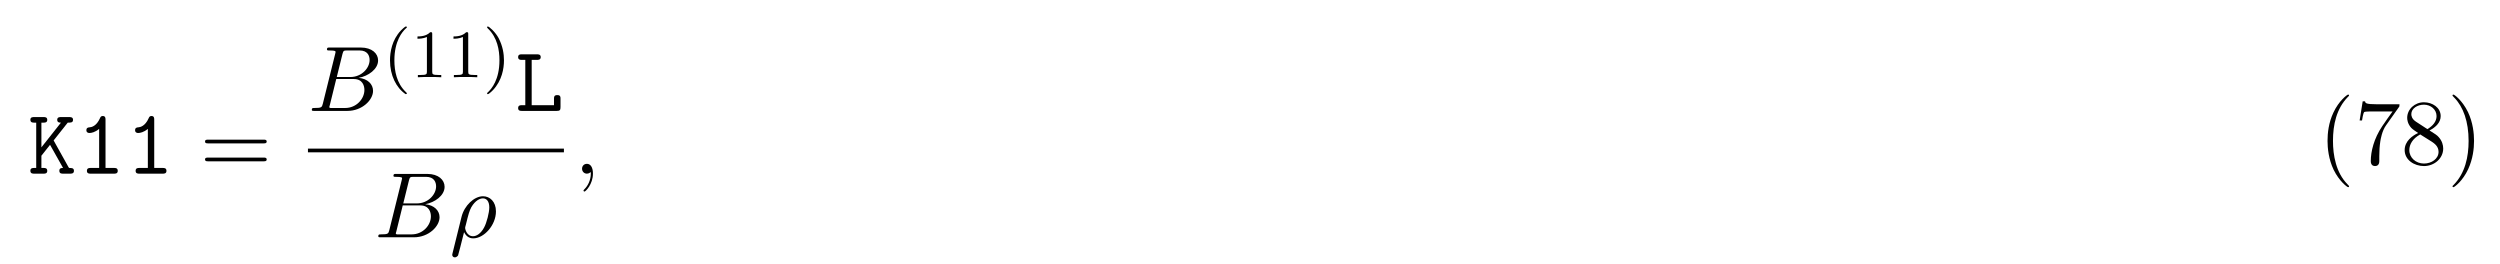
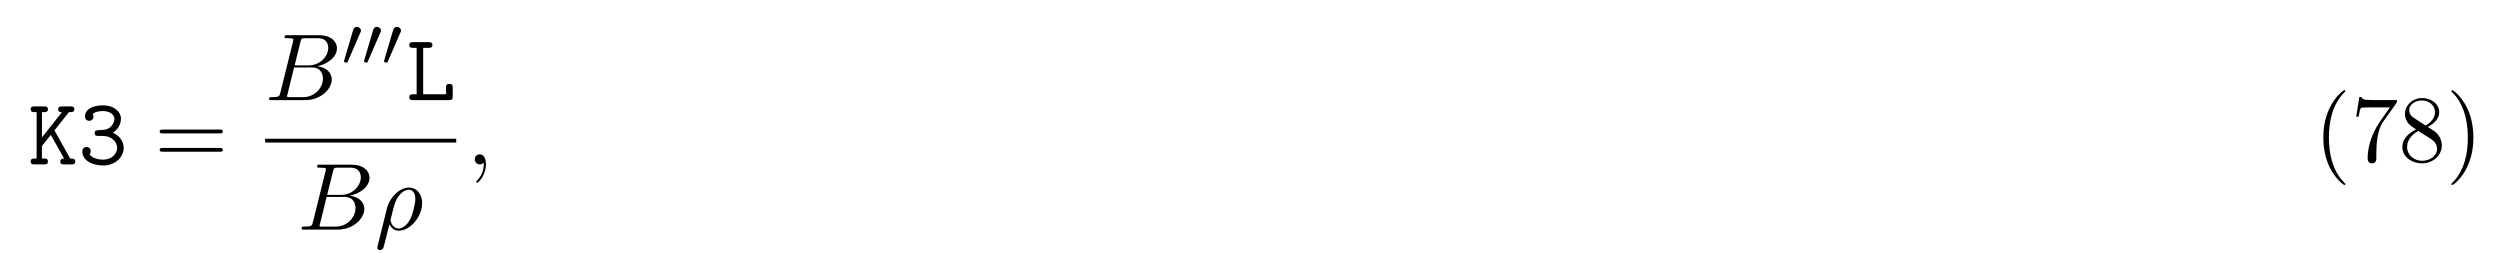
- <svg xmlns="http://www.w3.org/2000/svg" xmlns:xlink="http://www.w3.org/1999/xlink" height="31pt" viewBox="0 0 294 31" width="294pt">
+ <svg xmlns="http://www.w3.org/2000/svg" xmlns:xlink="http://www.w3.org/1999/xlink" height="29pt" viewBox="0 0 287 29" width="287pt">
  <symbol id="a" overflow="visible">
    <path d="m3.016-3.906 1.656-2.094c.391 0 .625 0 .625-.344 0-.312-.297-.312-.453-.312h-.969c-.156 0-.438 0-.438.328s.297.328.438.328l-2.297 2.906v-2.906h.25c.156 0 .438 0 .438-.328s-.266-.328-.438-.328h-1.094c-.172 0-.453 0-.453.312 0 .344.281.344.453.344h.234v5.328h-.234c-.172 0-.453 0-.453.328 0 .344.281.344.453.344h1.094c.156 0 .438 0 .438-.328 0-.344-.266-.344-.438-.344h-.25v-1.438l1.016-1.281 1.531 2.719c-.156 0-.438 0-.438.328 0 .344.266.344.453.344h.812c.156 0 .453 0 .453-.328 0-.344-.266-.344-.578-.344-.016-.031-.062-.109-.078-.125zm0 0" />
  </symbol>
  <symbol id="b" overflow="visible">
-     <path d="m3.391-6.344c0-.172 0-.438-.328-.438-.203 0-.266.125-.328.266-.406.922-.984 1.047-1.188 1.062-.172.016-.406.031-.406.344 0 .266.203.328.359.328.219 0 .656-.078 1.141-.484v4.594h-1c-.172 0-.438 0-.438.344 0 .328.281.328.438.328h2.75c.156 0 .438 0 .438-.328 0-.344-.266-.344-.438-.344h-1zm0 0" />
+     <path d="m4-3.641c.609-.391.922-1.016.922-1.609 0-.797-.797-1.531-2.047-1.531-1.312 0-2.078.516-2.078 1.281 0 .359.266.5.484.5.234 0 .484-.188.484-.484 0-.156-.062-.266-.094-.297.328-.344 1.109-.344 1.203-.344.75 0 1.297.406 1.297.891 0 .328-.172.703-.469.953-.344.281-.609.297-1.016.328-.609.031-.781.031-.781.359s.266.328.438.328h.5c1.078 0 1.641.734 1.641 1.375 0 .656-.609 1.344-1.609 1.344-.438 0-1.266-.125-1.562-.625.062-.062.141-.125.141-.344 0-.266-.203-.484-.484-.484-.25 0-.484.172-.484.516 0 .969 1.047 1.609 2.391 1.609 1.438 0 2.359-1.016 2.359-2.016 0-.781-.516-1.422-1.234-1.75zm0 0" />
  </symbol>
  <symbol id="c" overflow="visible">
    <path d="m1.938-6h.609c.156 0 .453 0 .453-.328s-.281-.328-.453-.328h-1.766c-.172 0-.438 0-.438.328s.281.328.438.328h.406v5.328h-.406c-.172 0-.438 0-.438.344 0 .328.281.328.438.328h4.109c.359 0 .438-.094.438-.453v-.969c0-.219 0-.438-.375-.438-.391 0-.391.219-.391.438v.75h-2.625zm0 0" />
  </symbol>
  <symbol id="d" overflow="visible">
    <path d="m7.5-3.562c.156 0 .359 0 .359-.219s-.203-.219-.359-.219h-6.531c-.156 0-.359 0-.359.219s.203.219.375.219zm0 2.109c.156 0 .359 0 .359-.219s-.203-.219-.359-.219h-6.516c-.172 0-.375 0-.375.219s.203.219.359.219zm0 0" />
  </symbol>
  <symbol id="e" overflow="visible">
    <path d="m3.609 2.625c0-.047 0-.062-.188-.25-1.359-1.375-1.703-3.438-1.703-5.094 0-1.906.406-3.797 1.75-5.172.141-.125.141-.141.141-.188 0-.062-.047-.094-.109-.094-.109 0-1.094.734-1.734 2.125-.562 1.188-.688 2.406-.688 3.328 0 .844.125 2.156.719 3.391.656 1.344 1.594 2.047 1.703 2.047.062 0 .109-.031.109-.094zm0 0" />
  </symbol>
  <symbol id="f" overflow="visible">
    <path d="m5.188-6.641c.109-.125.109-.156.109-.391h-2.656c-1.328 0-1.359-.141-1.391-.344h-.281l-.359 2.25h.281c.031-.172.125-.859.266-1 .078-.062.922-.062 1.062-.062h2.266c-.125.172-.984 1.359-1.219 1.734-.984 1.469-1.344 2.984-1.344 4.094 0 .109 0 .594.5.594s.5-.484.5-.594v-.562c0-.594.031-1.188.125-1.781.047-.25.188-1.188.672-1.859zm0 0" />
  </symbol>
  <symbol id="g" overflow="visible">
    <path d="m1.781-4.984c-.5-.328-.547-.703-.547-.891 0-.656.703-1.109 1.484-1.109.797 0 1.484.562 1.484 1.344 0 .625-.422 1.141-1.078 1.531zm1.594 1.031c.781-.406 1.312-.969 1.312-1.688 0-1-.969-1.625-1.969-1.625-1.078 0-1.969.812-1.969 1.828 0 .188.031.688.484 1.188.125.141.516.406.797.594-.641.312-1.578.938-1.578 2.016 0 1.156 1.125 1.875 2.266 1.875 1.234 0 2.266-.906 2.266-2.062 0-.391-.125-.891-.531-1.344-.203-.234-.391-.344-1.078-.781zm-1.094.469 1.344.844c.297.203.812.531.812 1.203 0 .812-.812 1.375-1.719 1.375-.938 0-1.719-.672-1.719-1.578 0-.641.359-1.344 1.281-1.844zm0 0" />
  </symbol>
  <symbol id="h" overflow="visible">
    <path d="m3.156-2.719c0-.859-.125-2.172-.719-3.406-.656-1.344-1.594-2.047-1.703-2.047-.062 0-.109.031-.109.094 0 .047 0 .062.203.266 1.062 1.078 1.688 2.812 1.688 5.094 0 1.859-.406 3.781-1.75 5.156-.141.125-.141.141-.141.188 0 .062.047.094.109.094.109 0 1.094-.734 1.734-2.125.547-1.188.688-2.406.688-3.312zm0 0" />
  </symbol>
  <symbol id="i" overflow="visible">
    <path d="m1.75-.844c-.109.422-.141.5-1 .5-.188 0-.297 0-.297.219 0 .125.109.125.297.125h3.891c1.734 0 3.016-1.281 3.016-2.359 0-.781-.625-1.422-1.688-1.531 1.125-.203 2.281-1.016 2.281-2.047 0-.812-.719-1.516-2.031-1.516h-3.672c-.203 0-.312 0-.312.219 0 .125.094.125.312.125.016 0 .219 0 .406.016.203.031.297.031.297.172 0 .047-.016.078-.047.219zm1.641-3.141.672-2.719c.109-.375.125-.406.594-.406h1.406c.969 0 1.188.641 1.188 1.125 0 .953-.938 2-2.266 2zm-.484 3.641c-.156 0-.188 0-.25 0-.109-.016-.141-.031-.141-.109 0-.031 0-.062.062-.25l.75-3.047h2.062c1.047 0 1.25.812 1.25 1.281 0 1.078-.969 2.125-2.25 2.125zm0 0" />
  </symbol>
  <symbol id="j" overflow="visible">
    <path d="m.359 1.891c-.031.125-.031.156-.031.172 0 .156.125.297.297.297.234 0 .375-.203.391-.234.047-.094.406-1.562.703-2.734.219.438.562.734 1.078.734 1.266 0 2.672-1.547 2.672-3.172 0-1.156-.719-1.781-1.516-1.781-1.047 0-2.203 1.094-2.531 2.422zm2.422-2.016c-.766 0-.938-.875-.938-.969 0-.047.047-.266.094-.406.297-1.219.406-1.609.641-2.047.469-.797 1.016-1.031 1.359-1.031.406 0 .75.312.75 1.062 0 .609-.312 1.828-.609 2.359-.359.688-.875 1.031-1.297 1.031zm0 0" />
  </symbol>
  <symbol id="k" overflow="visible">
    <path d="m2.219-.016c0-.719-.281-1.141-.703-1.141-.359 0-.578.266-.578.578 0 .297.219.578.578.578.125 0 .266-.047.375-.141.047-.016.047-.031.062-.031s.016.016.016.156c0 .812-.375 1.469-.734 1.828-.125.125-.125.141-.125.172 0 .078.062.125.109.125.125 0 1-.844 1-2.125zm0 0" />
  </symbol>
  <symbol id="l" overflow="visible">
-     <path d="m2.656 1.984c.062 0 .156 0 .156-.094 0-.031 0-.031-.109-.141-1.094-1.031-1.359-2.5-1.359-3.734 0-2.297.938-3.375 1.344-3.75.125-.094.125-.109.125-.141 0-.047-.031-.094-.109-.094-.125 0-.531.406-.594.469-1.062 1.125-1.281 2.547-1.281 3.516 0 1.781.734 3.219 1.828 3.969zm0 0" />
-   </symbol>
-   <symbol id="m" overflow="visible">
-     <path d="m2.5-5.078c0-.219-.016-.219-.234-.219-.328.312-.75.5-1.5.5v.266c.219 0 .641 0 1.109-.203v4.078c0 .297-.031.391-.781.391h-.281v.266c.328-.031 1.016-.031 1.375-.031s1.047 0 1.375.031v-.266h-.281c-.75 0-.781-.094-.781-.391zm0 0" />
-   </symbol>
-   <symbol id="n" overflow="visible">
-     <path d="m2.469-1.984c0-.766-.141-1.672-.625-2.609-.391-.734-1.125-1.375-1.266-1.375-.078 0-.094.047-.094.094 0 .031 0 .047.094.141 1.109 1.062 1.359 2.516 1.359 3.75 0 2.281-.938 3.359-1.344 3.734-.109.094-.109.109-.109.141 0 .047.016.094.094.094.125 0 .531-.406.594-.469 1.062-1.125 1.297-2.547 1.297-3.5zm0 0" />
+     <path d="m2.109-3.781c.047-.094.078-.156.078-.234 0-.266-.25-.438-.469-.438-.312 0-.406.281-.438.391l-1.016 3.438c-.031.094-.031.109-.031.125 0 .062.047.078.125.109.156.062.172.062.188.062s.062 0 .125-.141zm0 0" />
  </symbol>
  <g>
-     <use x="3.291" xlink:href="#a" y="20.423" />
-     <use x="9.018" xlink:href="#b" y="20.423" />
-     <use x="14.746" xlink:href="#b" y="20.423" />
+     <use x="3.237" xlink:href="#a" y="18.874" />
+     <use x="8.964" xlink:href="#b" y="18.874" />
  </g>
-   <use x="23.503" xlink:href="#d" y="20.423" />
-   <use x="36.214" xlink:href="#i" y="13.043" />
+   <use x="17.721" xlink:href="#d" y="18.874" />
+   <use x="30.432" xlink:href="#i" y="11.494" />
  <g>
-     <use x="45.036" xlink:href="#l" y="9.084" />
-     <use x="48.329" xlink:href="#m" y="9.084" />
-     <use x="52.564" xlink:href="#m" y="9.084" />
-     <use x="56.798" xlink:href="#n" y="9.084" />
+     <use x="39.254" xlink:href="#l" y="7.535" />
+     <use x="41.551" xlink:href="#l" y="7.535" />
+     <use x="43.848" xlink:href="#l" y="7.535" />
  </g>
-   <use x="60.589" xlink:href="#c" y="13.043" />
-   <path d="m.001.001h30.102" fill="none" stroke="#000" stroke-miterlimit="10" stroke-width=".436" transform="matrix(1 0 0 -1 36.214 17.696)" />
-   <use x="44.034" xlink:href="#i" y="27.906" />
-   <use x="52.854" xlink:href="#j" y="27.906" />
-   <use x="67.511" xlink:href="#k" y="20.423" />
+   <use x="46.643" xlink:href="#c" y="11.494" />
+   <path d="m.002.001h21.938" fill="none" stroke="#000" stroke-miterlimit="10" stroke-width=".436" transform="matrix(1 0 0 -1 30.432 16.146)" />
+   <use x="34.17" xlink:href="#i" y="26.357" />
+   <use x="42.99" xlink:href="#j" y="26.357" />
+   <use x="53.566" xlink:href="#k" y="18.874" />
  <g>
-     <use x="272.64" xlink:href="#e" y="19.294" />
-     <use x="276.883" xlink:href="#f" y="19.294" />
-     <use x="282.337" xlink:href="#g" y="19.294" />
-     <use x="287.792" xlink:href="#h" y="19.294" />
+     <use x="265.64" xlink:href="#e" y="18.52" />
+     <use x="269.883" xlink:href="#f" y="18.52" />
+     <use x="275.337" xlink:href="#g" y="18.52" />
+     <use x="280.792" xlink:href="#h" y="18.52" />
  </g>
</svg>
